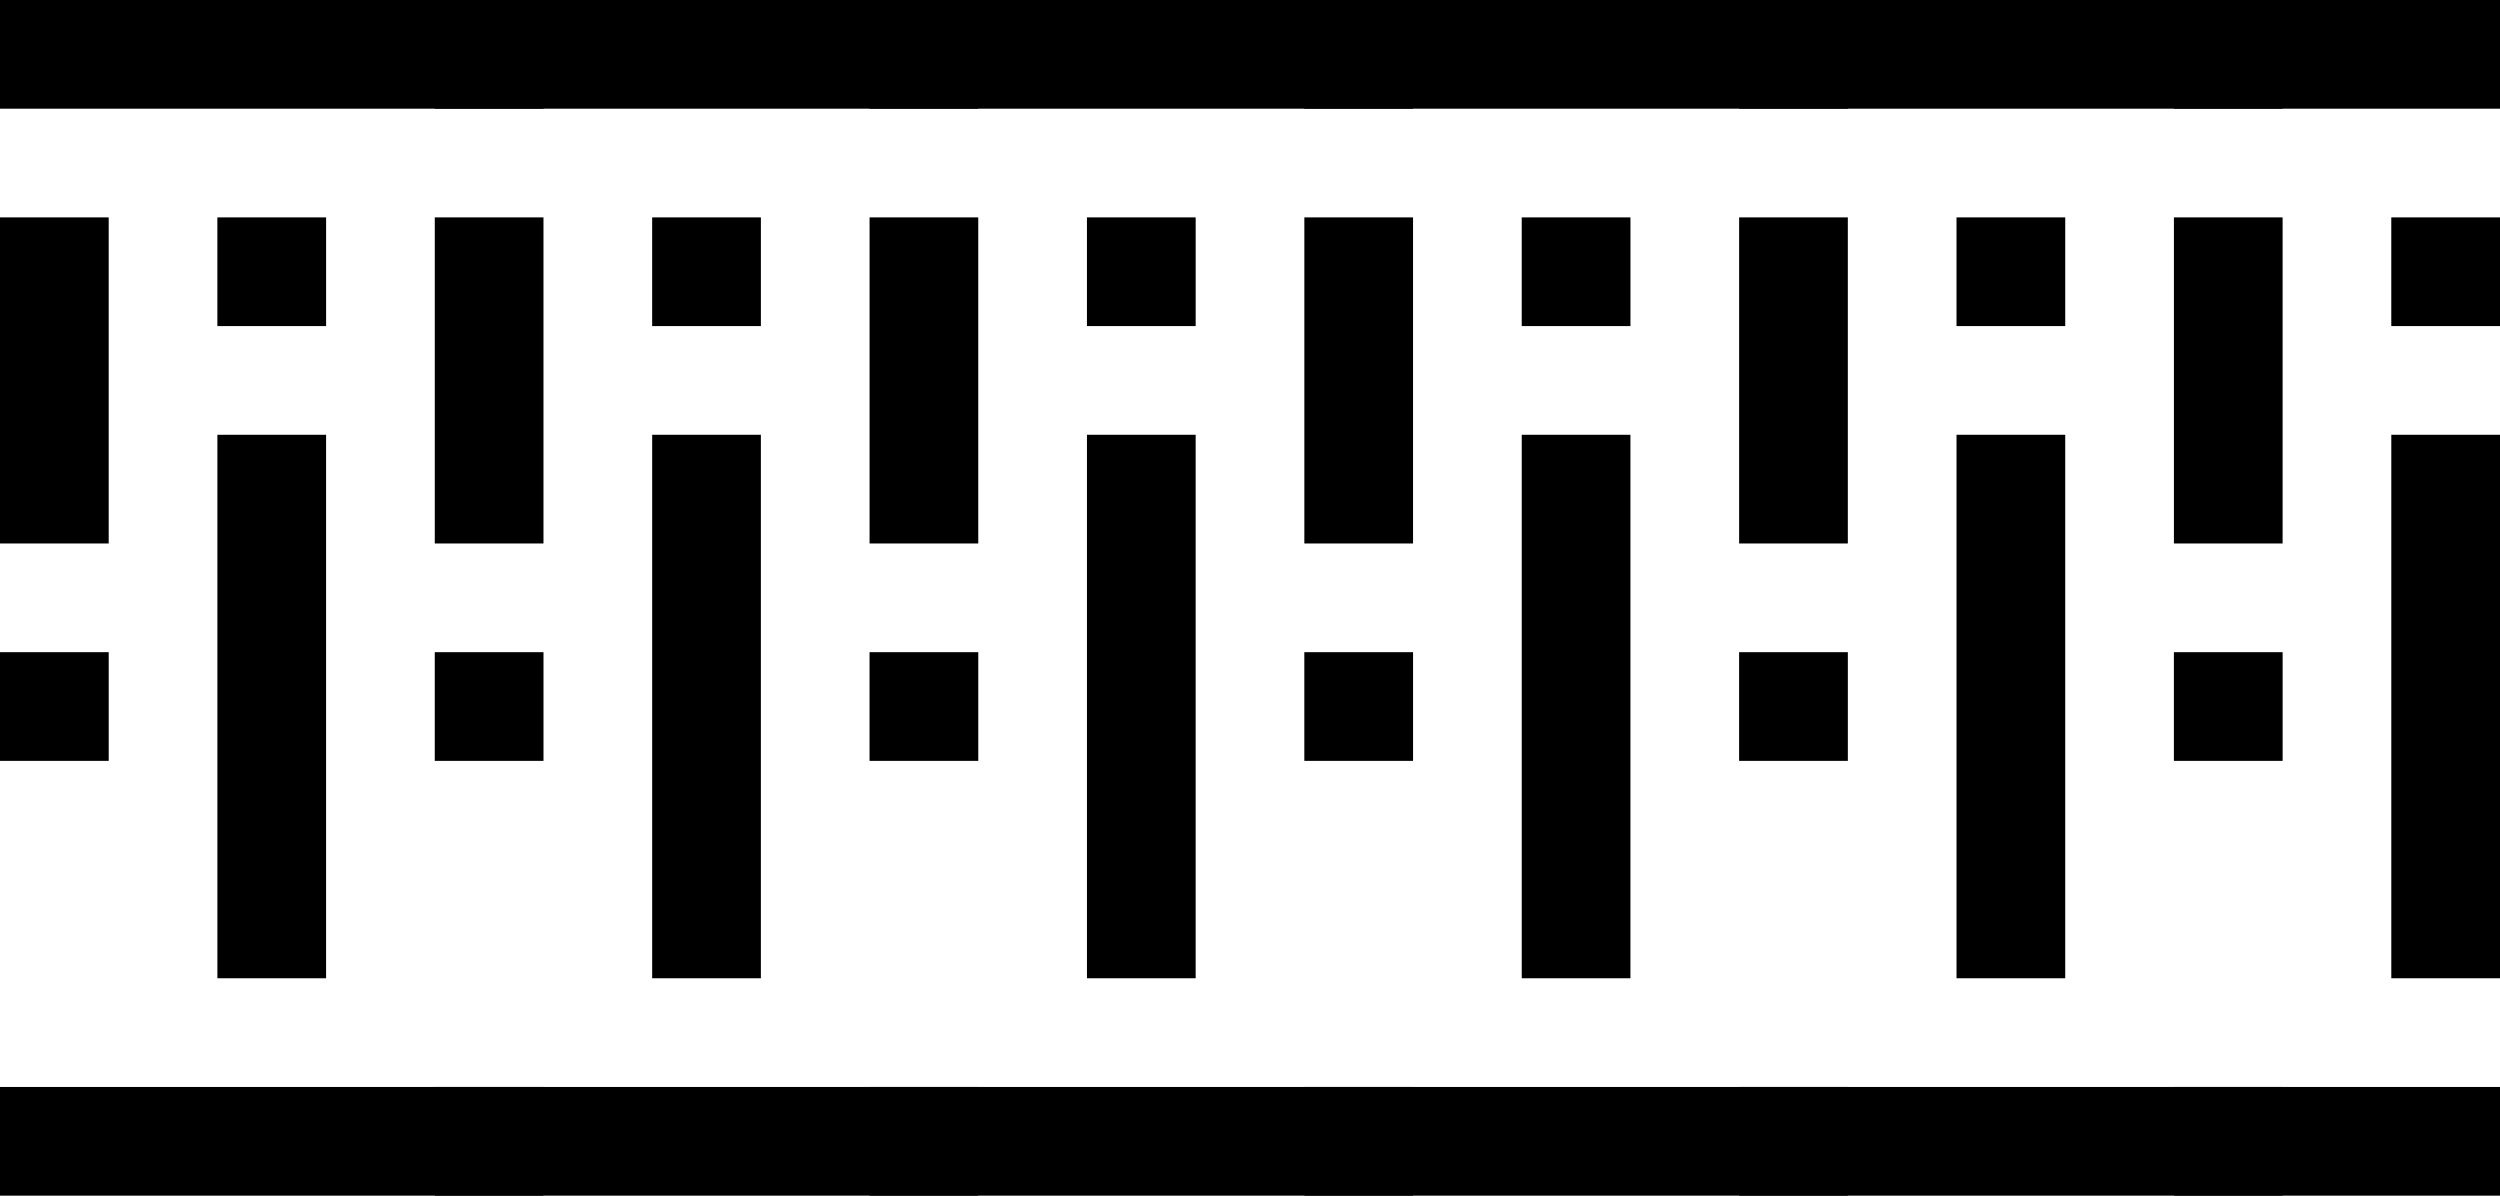
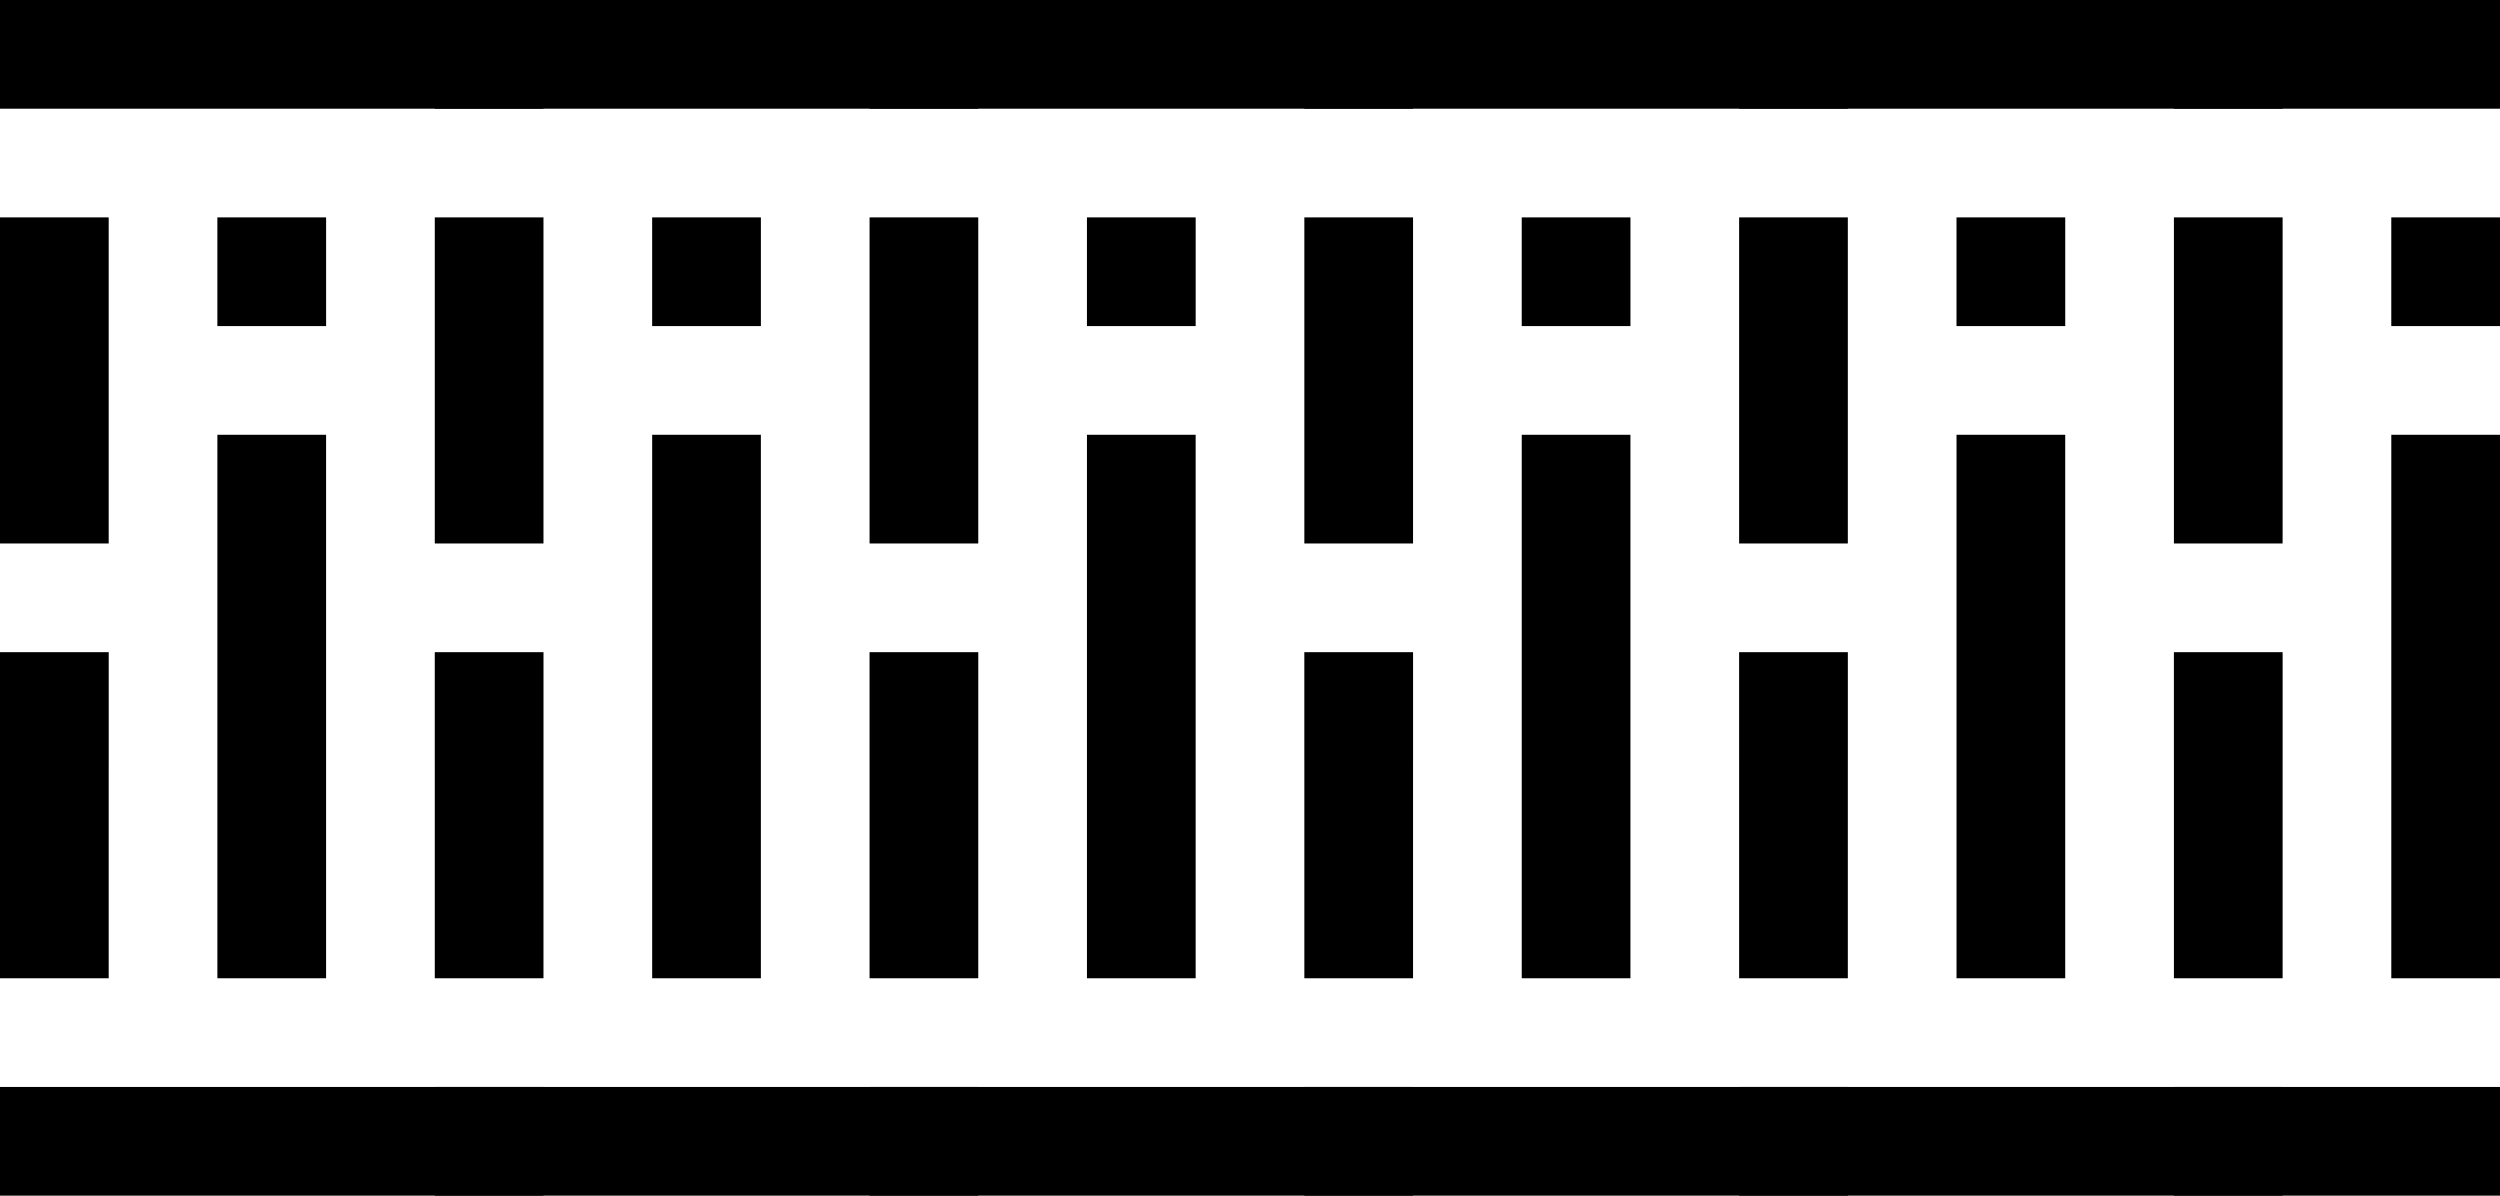
<svg xmlns="http://www.w3.org/2000/svg" width="138" height="66" viewBox="0 0 138 66" fill="none">
-   <path d="M3 15V27M3 39H3M15 27V39M15 39V51M15 15H15M3 3H27M3 63H27" stroke="black" stroke-width="6" stroke-linecap="square" />
-   <path d="M27 15V27M27 39H27M39 27V39M39 39V51M39 15H39M27 3H51M27 63H51" stroke="black" stroke-width="6" stroke-linecap="square" />
-   <path d="M51 15V27M51 39H51M63 27V39M63 39V51M63 15H63M51 3H75M51 63H75" stroke="black" stroke-width="6" stroke-linecap="square" />
-   <path d="M75 15V27M75 39H75M87 27V39M87 39V51M87 15H87M75 3H99M75 63H99" stroke="black" stroke-width="6" stroke-linecap="square" />
-   <path d="M99 15V27M99 39H99M111 27V39M111 39V51M111 15H111M99 3H123M99 63H123" stroke="black" stroke-width="6" stroke-linecap="square" />
-   <path d="M123 15V27M123 39H123M135 27V39M135 39V51M135 15H135M123 3H147M123 63H147" stroke="black" stroke-width="6" stroke-linecap="square" />
+   <path d="M3 15V27M3 39V51M3 39H3M15 27V39M15 39V51M15 15H15M3 3H27M3 63H27" stroke="black" stroke-width="6" stroke-linecap="square" />
+   <path d="M27 15V27M27 39V51M27 39H27M39 27V39M39 39V51M39 15H39M27 3H51M27 63H51" stroke="black" stroke-width="6" stroke-linecap="square" />
+   <path d="M51 15V27M51 39V51M51 39H51M63 27V39M63 39V51M63 15H63M51 3H75M51 63H75" stroke="black" stroke-width="6" stroke-linecap="square" />
+   <path d="M75 15V27M75 39V51M75 39H75M87 27V39M87 39V51M87 15H87M75 3H99M75 63H99" stroke="black" stroke-width="6" stroke-linecap="square" />
+   <path d="M99 15V27M99 39V51M99 39H99M111 27V39M111 39V51M111 15H111M99 3H123M99 63H123" stroke="black" stroke-width="6" stroke-linecap="square" />
+   <path d="M123 15V27M123 39V51M123 39H123M135 27V39M135 39V51M135 15H135M123 3H147M123 63H147" stroke="black" stroke-width="6" stroke-linecap="square" />
</svg>
